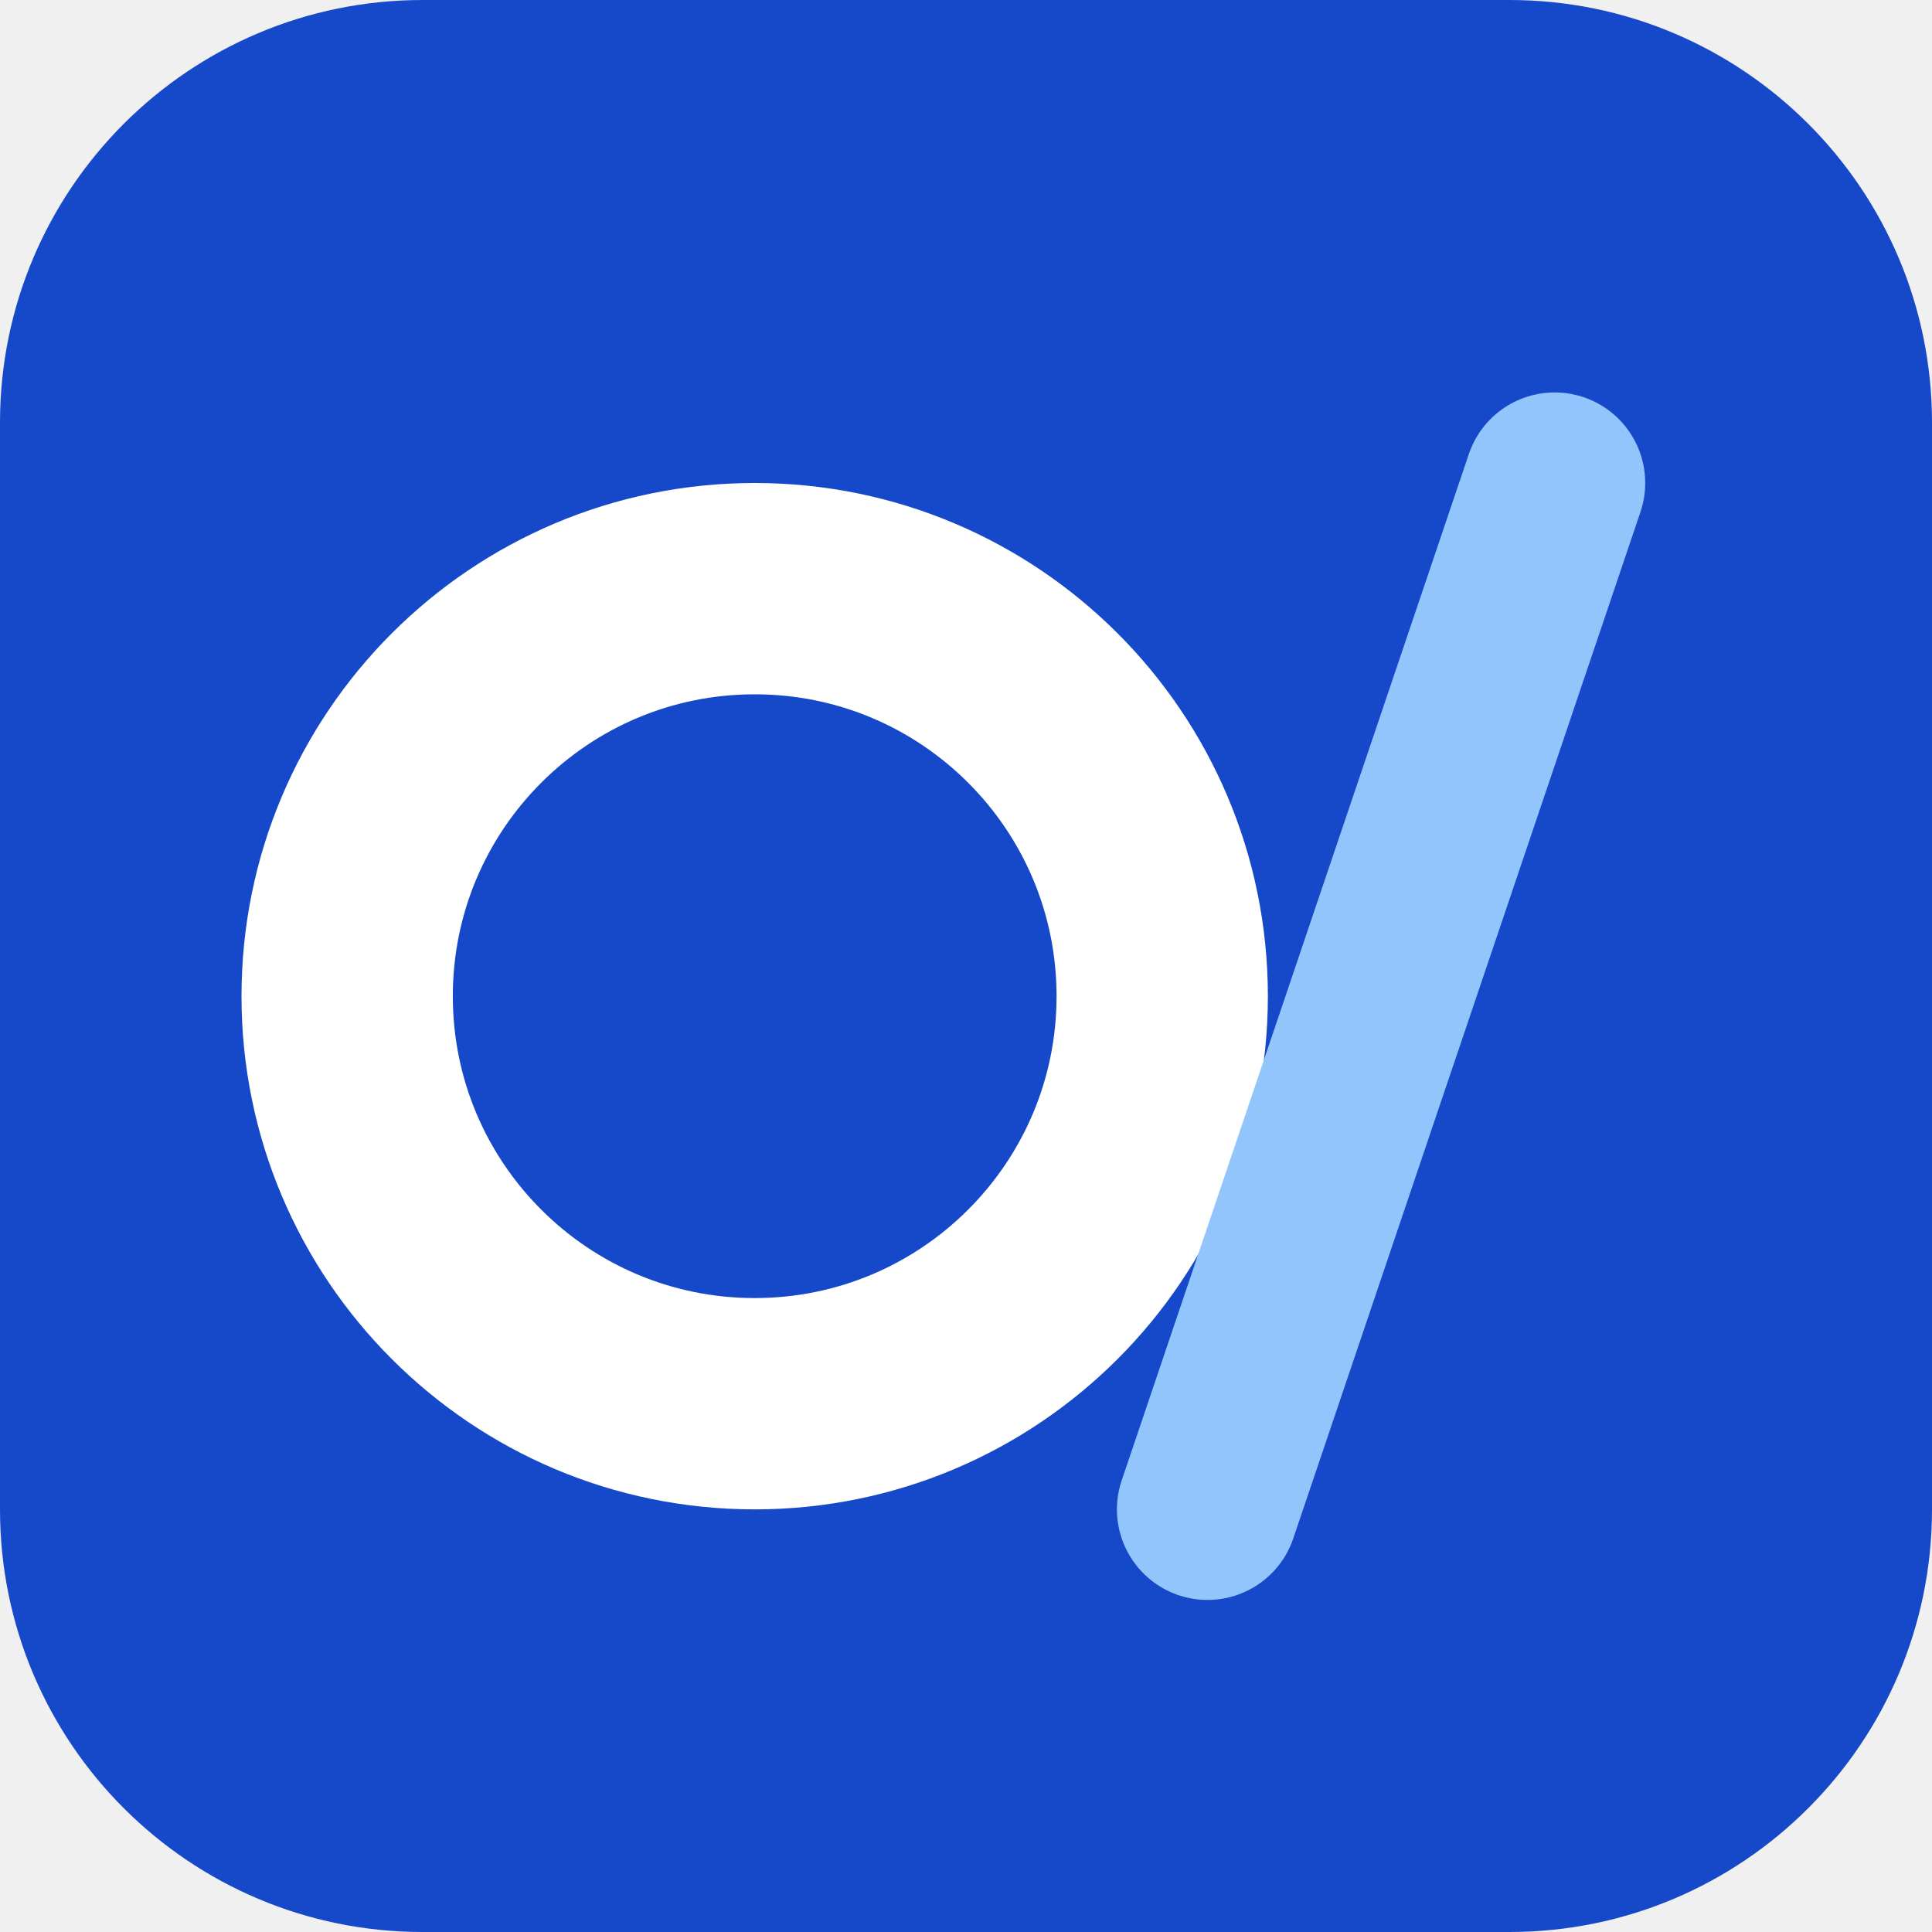
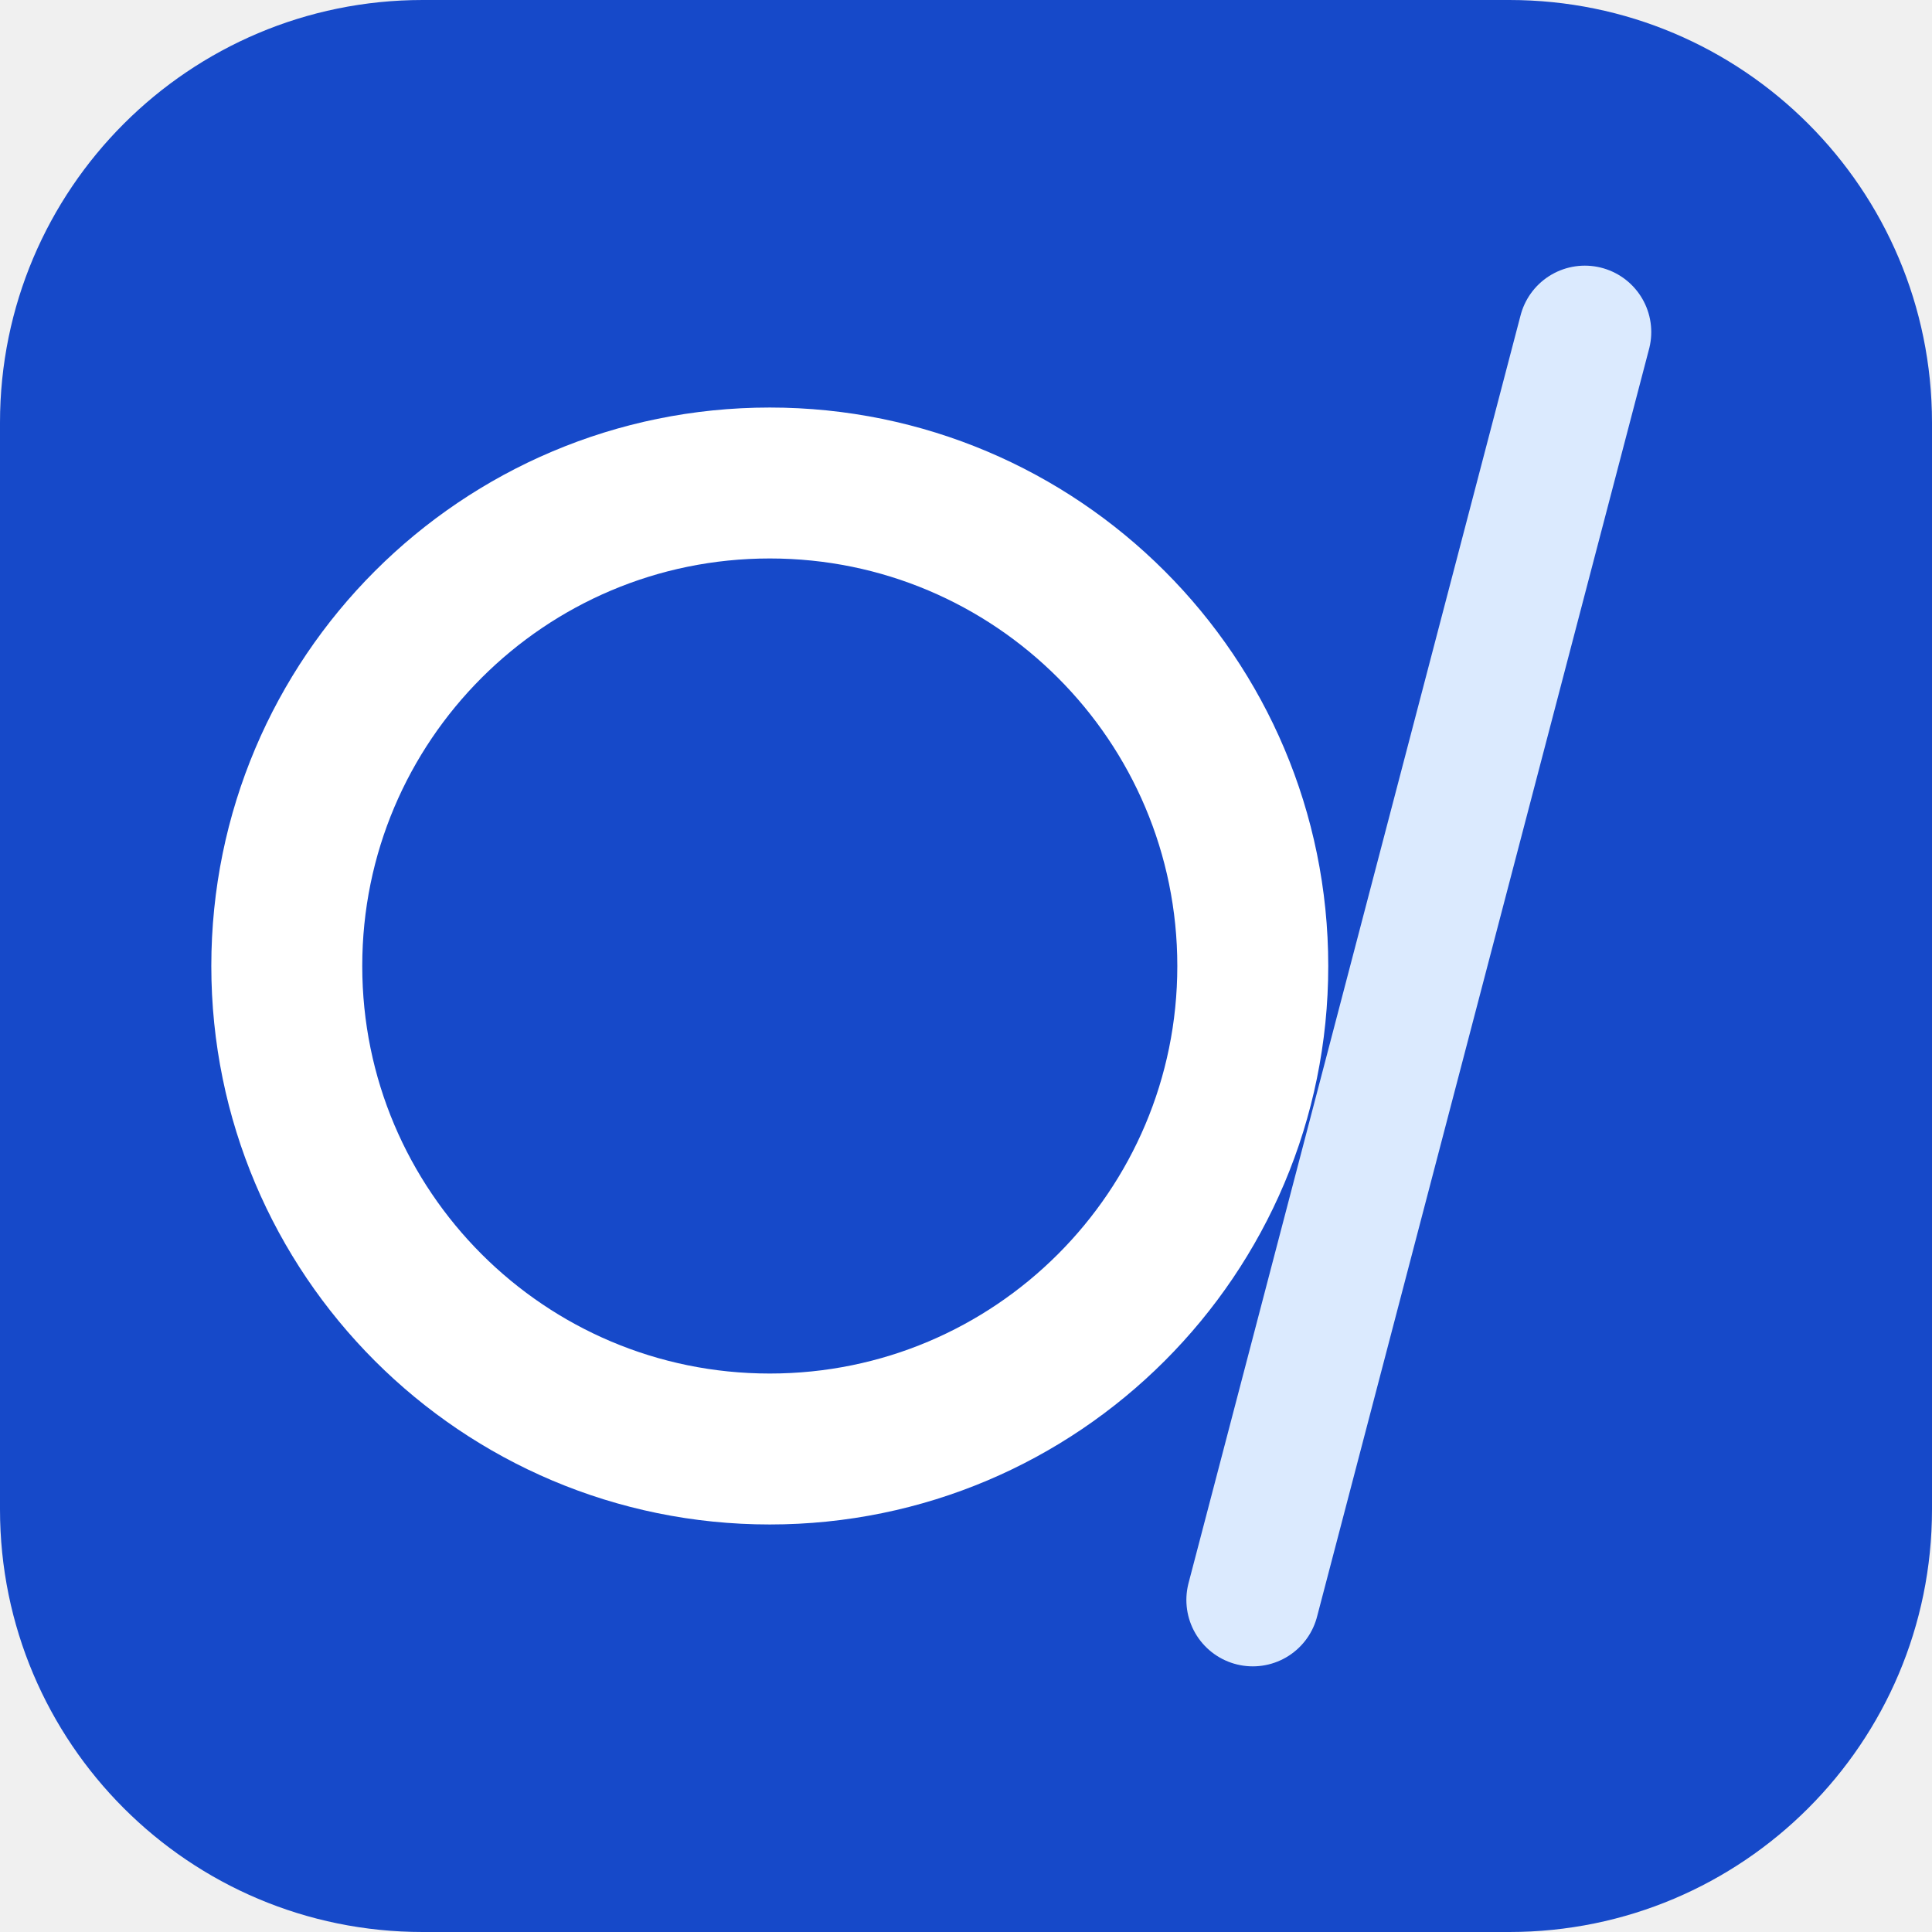
<svg xmlns="http://www.w3.org/2000/svg" viewBox="0 0 64 64" role="img" aria-label="OpenIoTwx">
  <rect width="64" height="64" rx="14" fill="#1649c9" />
-   <circle cx="25" cy="33" r="13.5" fill="none" stroke="#fff" stroke-width="7" />
-   <path d="M40 50 L51.5 16" fill="none" stroke="#93c5fd" stroke-width="6" stroke-linecap="round" />
+   <circle cx="25.5" cy="32" r="16" fill="none" stroke="#fff" stroke-width="5" />
+   <path d="M41.5 53 L52.5 11" fill="none" stroke="#dbeafe" stroke-width="4.4" stroke-linecap="round" />
</svg>
